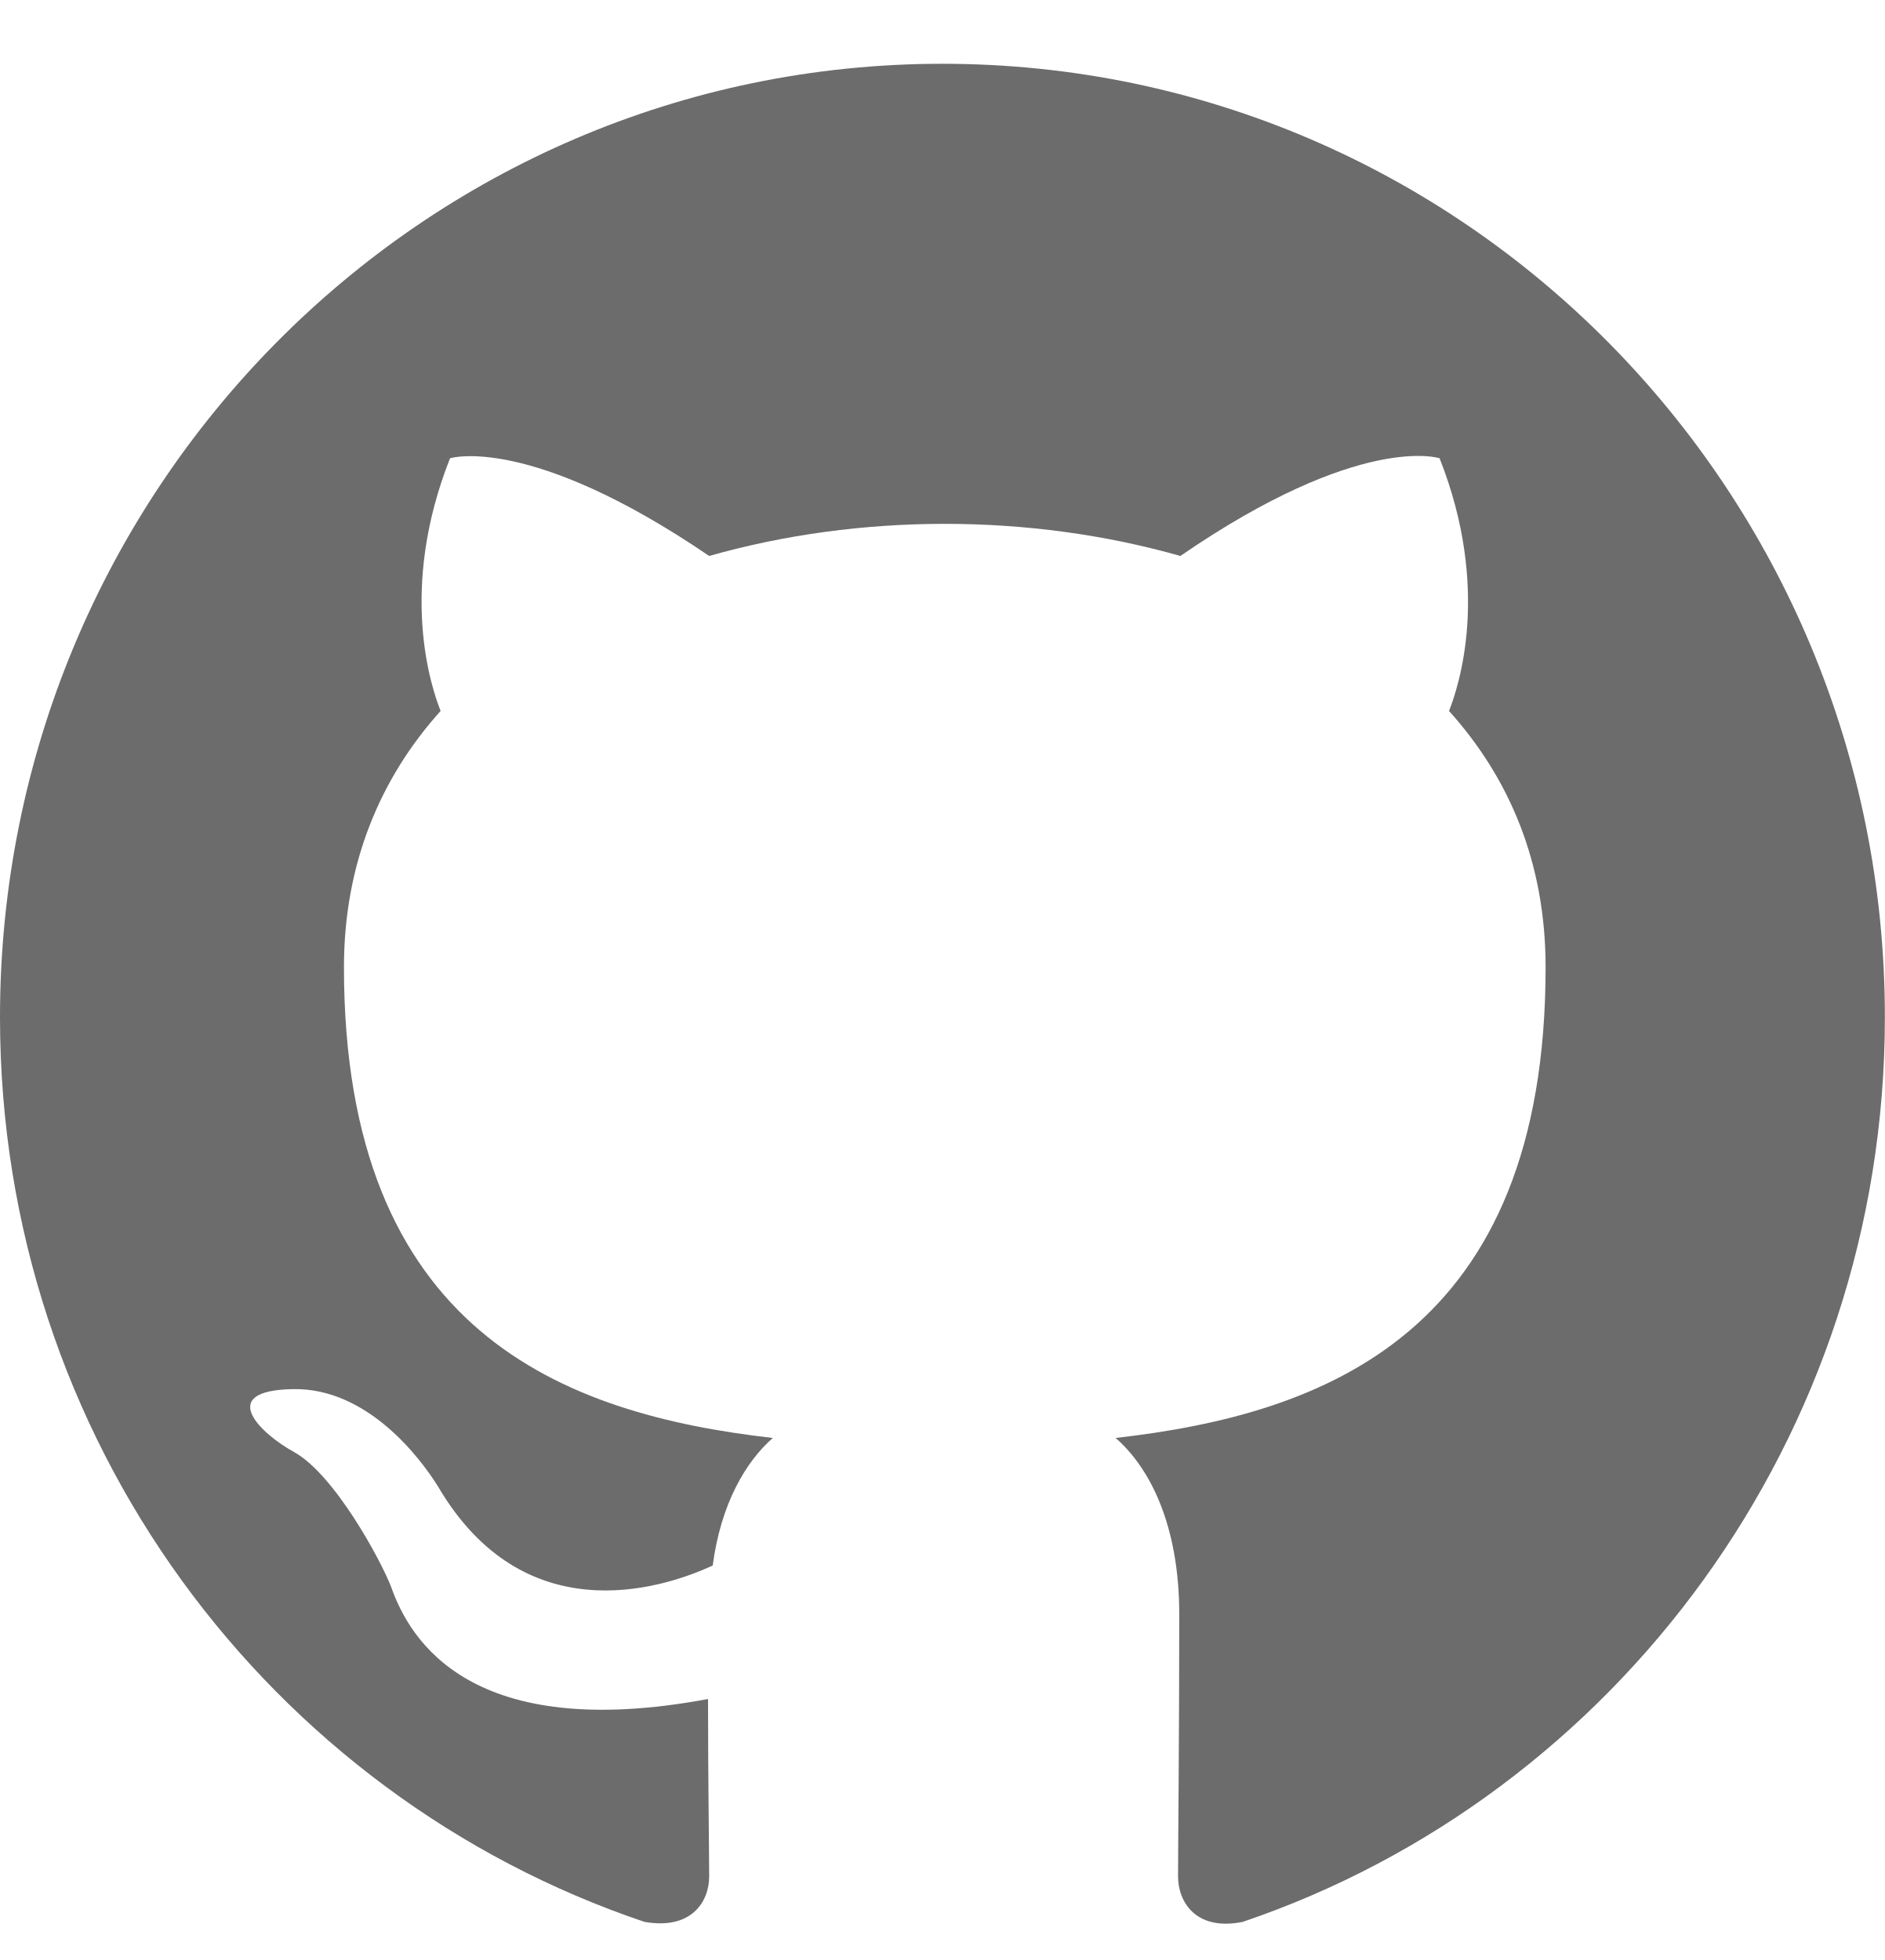
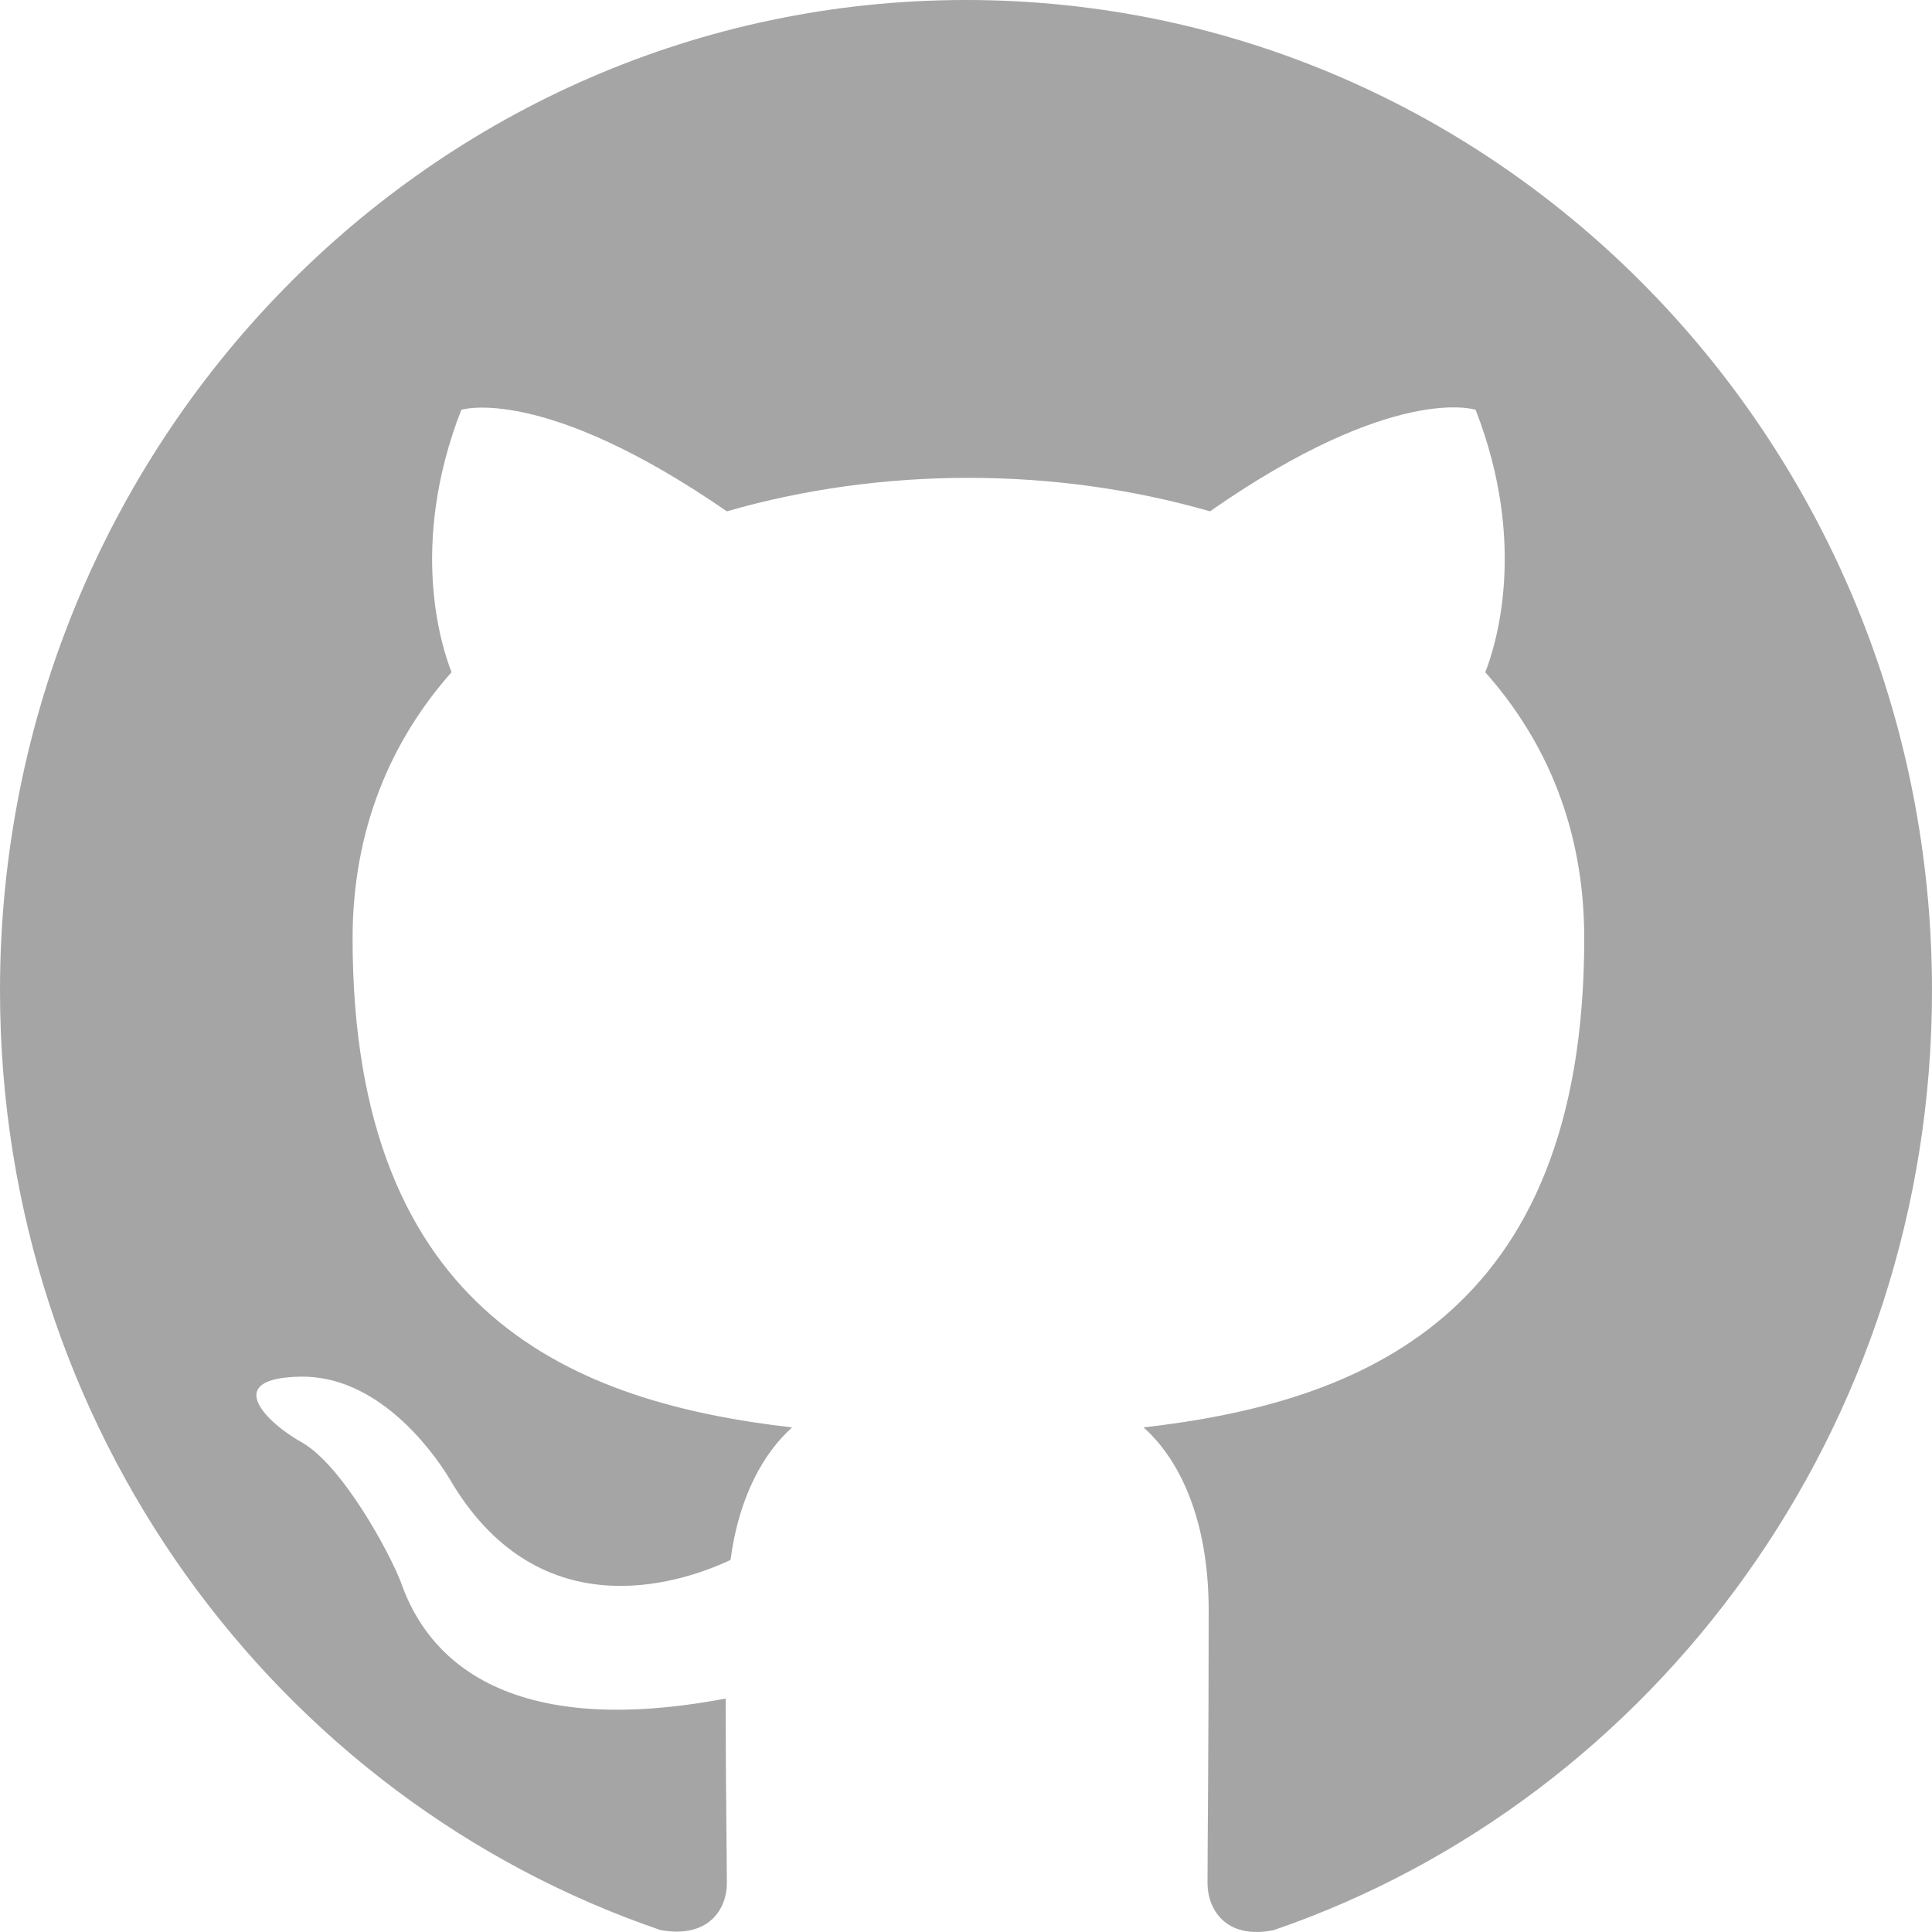
- <svg xmlns="http://www.w3.org/2000/svg" width="25" height="26" viewBox="0 0 25 26" fill="none">
-   <path fill-rule="evenodd" clip-rule="evenodd" d="M12.5 0.846C5.594 0.846 0 6.506 0 13.494C0 19.091 3.578 23.818 8.547 25.494C9.172 25.605 9.406 25.225 9.406 24.893C9.406 24.593 9.391 23.597 9.391 22.538C6.25 23.123 5.438 21.763 5.188 21.051C5.047 20.688 4.438 19.565 3.906 19.265C3.469 19.028 2.844 18.443 3.891 18.427C4.875 18.411 5.578 19.344 5.812 19.723C6.938 21.636 8.734 21.099 9.453 20.767C9.562 19.945 9.891 19.391 10.25 19.075C7.469 18.759 4.562 17.668 4.562 12.83C4.562 11.454 5.047 10.316 5.844 9.431C5.719 9.115 5.281 7.818 5.969 6.079C5.969 6.079 7.016 5.747 9.406 7.375C10.406 7.091 11.469 6.949 12.531 6.949C13.594 6.949 14.656 7.091 15.656 7.375C18.047 5.731 19.094 6.079 19.094 6.079C19.781 7.818 19.344 9.115 19.219 9.431C20.016 10.316 20.5 11.439 20.5 12.83C20.5 17.684 17.578 18.759 14.797 19.075C15.25 19.47 15.641 20.229 15.641 21.415C15.641 23.107 15.625 24.466 15.625 24.893C15.625 25.225 15.859 25.621 16.484 25.494C21.422 23.818 25 19.075 25 13.494C25 6.506 19.406 0.846 12.5 0.846Z" fill="#6C6C6C" />
+ <svg xmlns="http://www.w3.org/2000/svg" width="18" height="18" viewBox="0 0 18 18" fill="none">
+   <path fill-rule="evenodd" clip-rule="evenodd" d="M9 0C4.027 0 0 4.129 0 9.228C0 13.311 2.576 16.76 6.154 17.982C6.604 18.063 6.772 17.786 6.772 17.544C6.772 17.325 6.761 16.598 6.761 15.825C4.5 16.252 3.915 15.26 3.735 14.741C3.634 14.476 3.195 13.657 2.812 13.438C2.498 13.265 2.047 12.838 2.801 12.826C3.51 12.815 4.016 13.495 4.185 13.772C4.995 15.168 6.289 14.776 6.806 14.534C6.885 13.934 7.121 13.53 7.38 13.299C5.378 13.069 3.285 12.273 3.285 8.743C3.285 7.74 3.634 6.909 4.207 6.263C4.117 6.033 3.803 5.087 4.298 3.818C4.298 3.818 5.051 3.576 6.772 4.764C7.492 4.556 8.258 4.452 9.023 4.452C9.787 4.452 10.553 4.556 11.273 4.764C12.994 3.564 13.748 3.818 13.748 3.818C14.242 5.087 13.928 6.033 13.838 6.263C14.411 6.909 14.76 7.728 14.76 8.743C14.76 12.284 12.656 13.069 10.654 13.299C10.98 13.588 11.261 14.141 11.261 15.007C11.261 16.241 11.25 17.233 11.25 17.544C11.25 17.786 11.419 18.075 11.869 17.982C15.424 16.76 18 13.299 18 9.228C18 4.129 13.973 0 9 0Z" fill="#A5A5A5" />
</svg>
